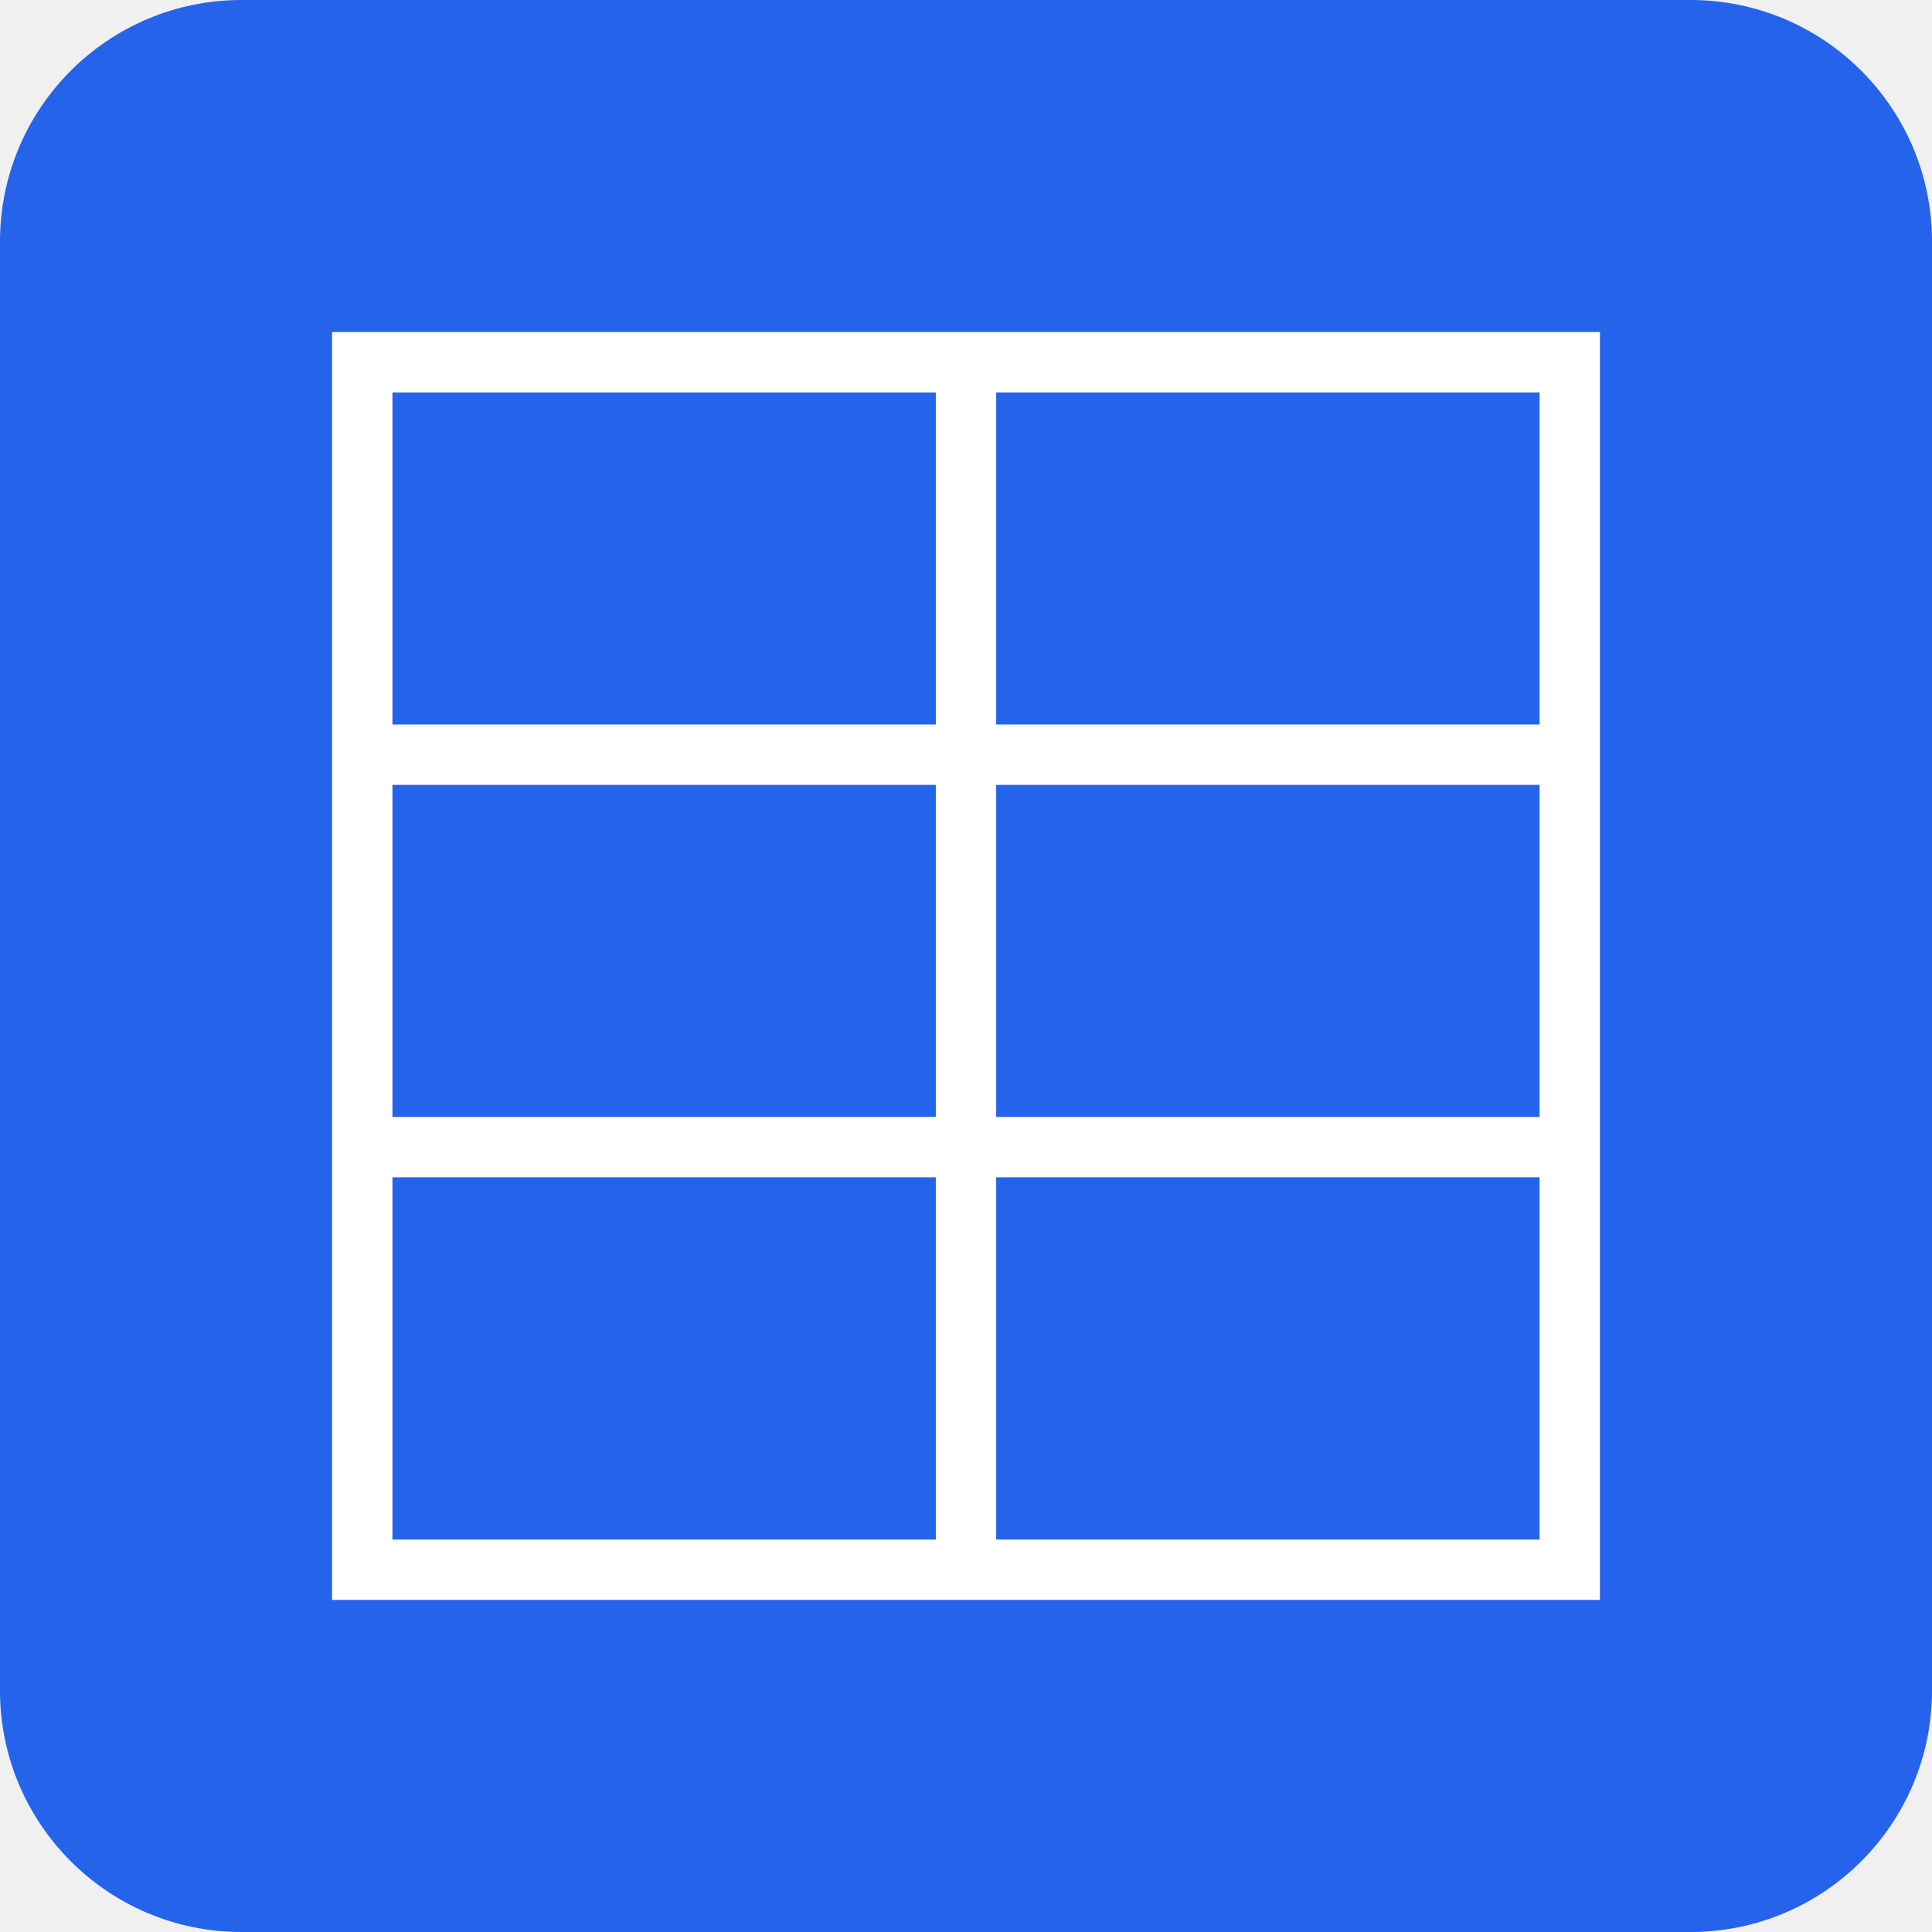
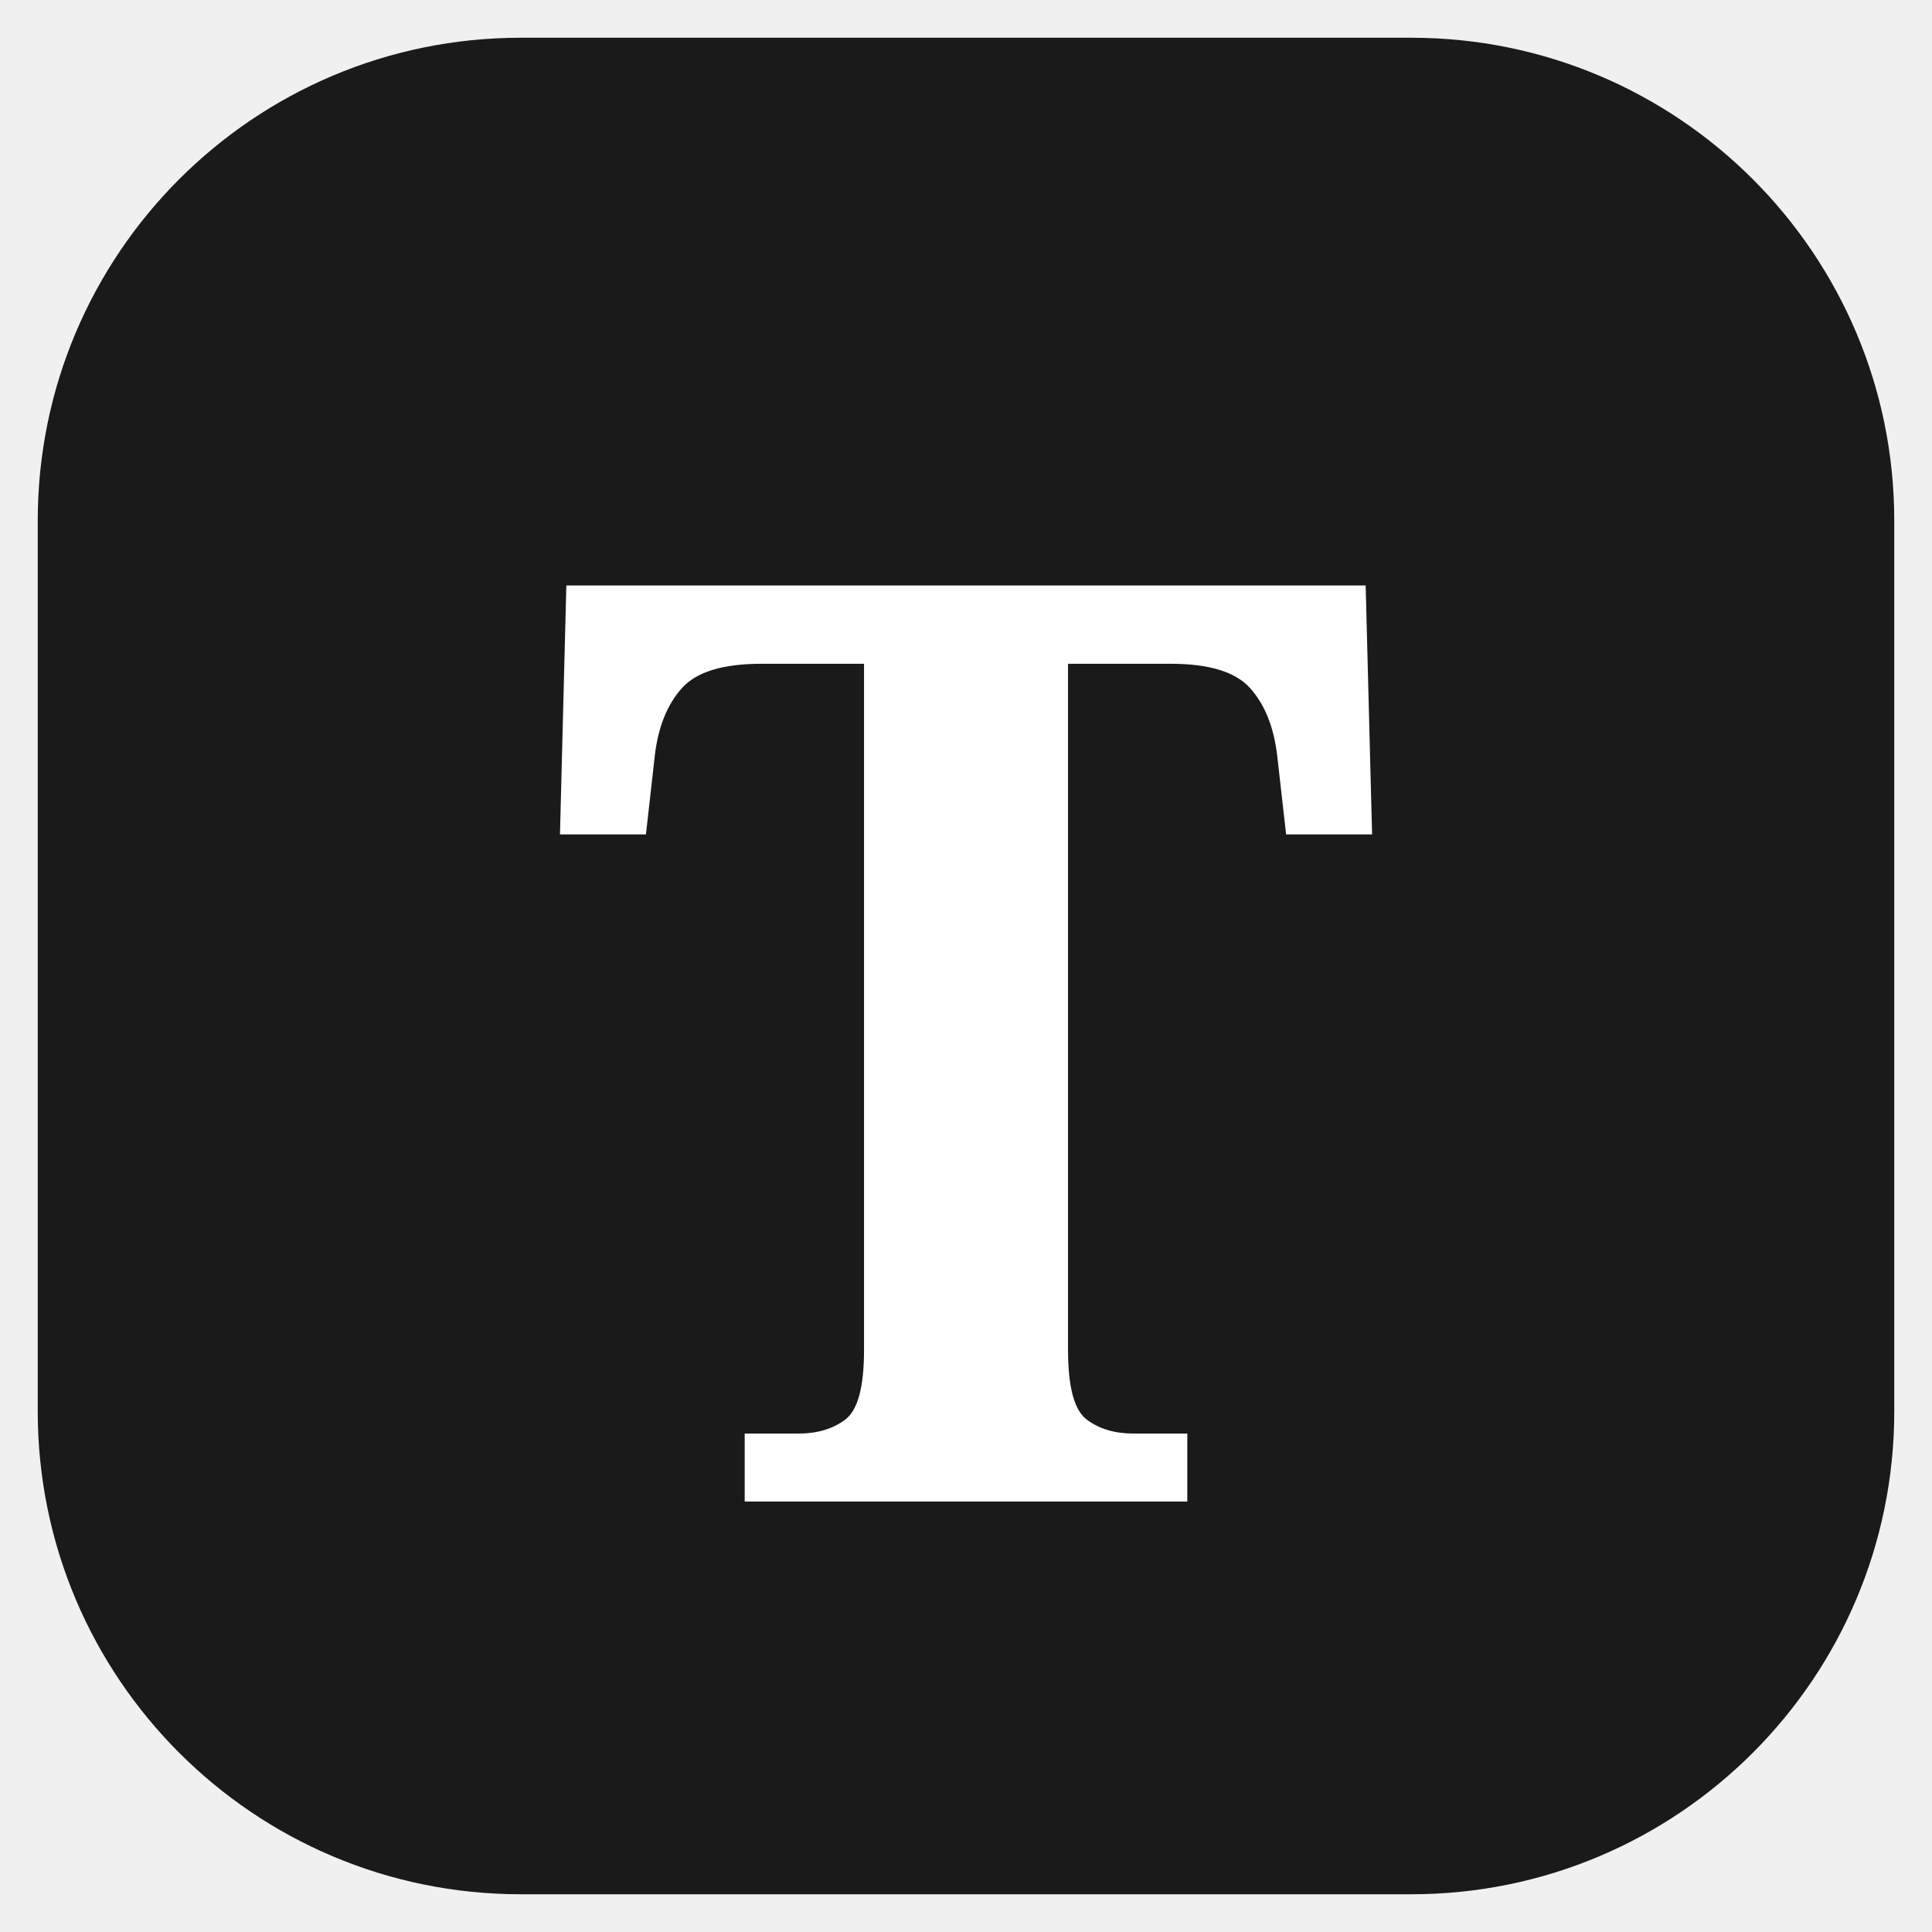
- <svg xmlns="http://www.w3.org/2000/svg" viewBox="0 0 64 64">
-   <rect width="64" height="64" rx="8" fill="#2563eb" />
-   <rect x="12" y="12" width="40" height="40" fill="none" stroke="white" stroke-width="2" />
-   <line x1="12" y1="25" x2="52" y2="25" stroke="white" stroke-width="2" />
-   <line x1="12" y1="38" x2="52" y2="38" stroke="white" stroke-width="2" />
-   <line x1="32" y1="12" x2="32" y2="52" stroke="white" stroke-width="2" />
+ <svg xmlns="http://www.w3.org/2000/svg" viewBox="0 0 512 512">
+   <style>
+     /* Base Style: Black Box, No Border */
+     .box { fill: #1a1a1a; }
+     
+     /* Dark Mode Only: Add White Border so it doesn't disappear */
+     @media (prefers-color-scheme: dark) {
+       .box { stroke: #ffffff; stroke-width: 20px; }
+     }
+   </style>
+   <rect class="box" x="10" y="10" width="492" height="492" rx="128" />
+   <text x="50%" y="50%" dominant-baseline="central" text-anchor="middle" font-family="Libre Baskerville, Georgia, serif" font-weight="800" font-size="340" fill="#ffffff" dy="10">T</text>
</svg>
